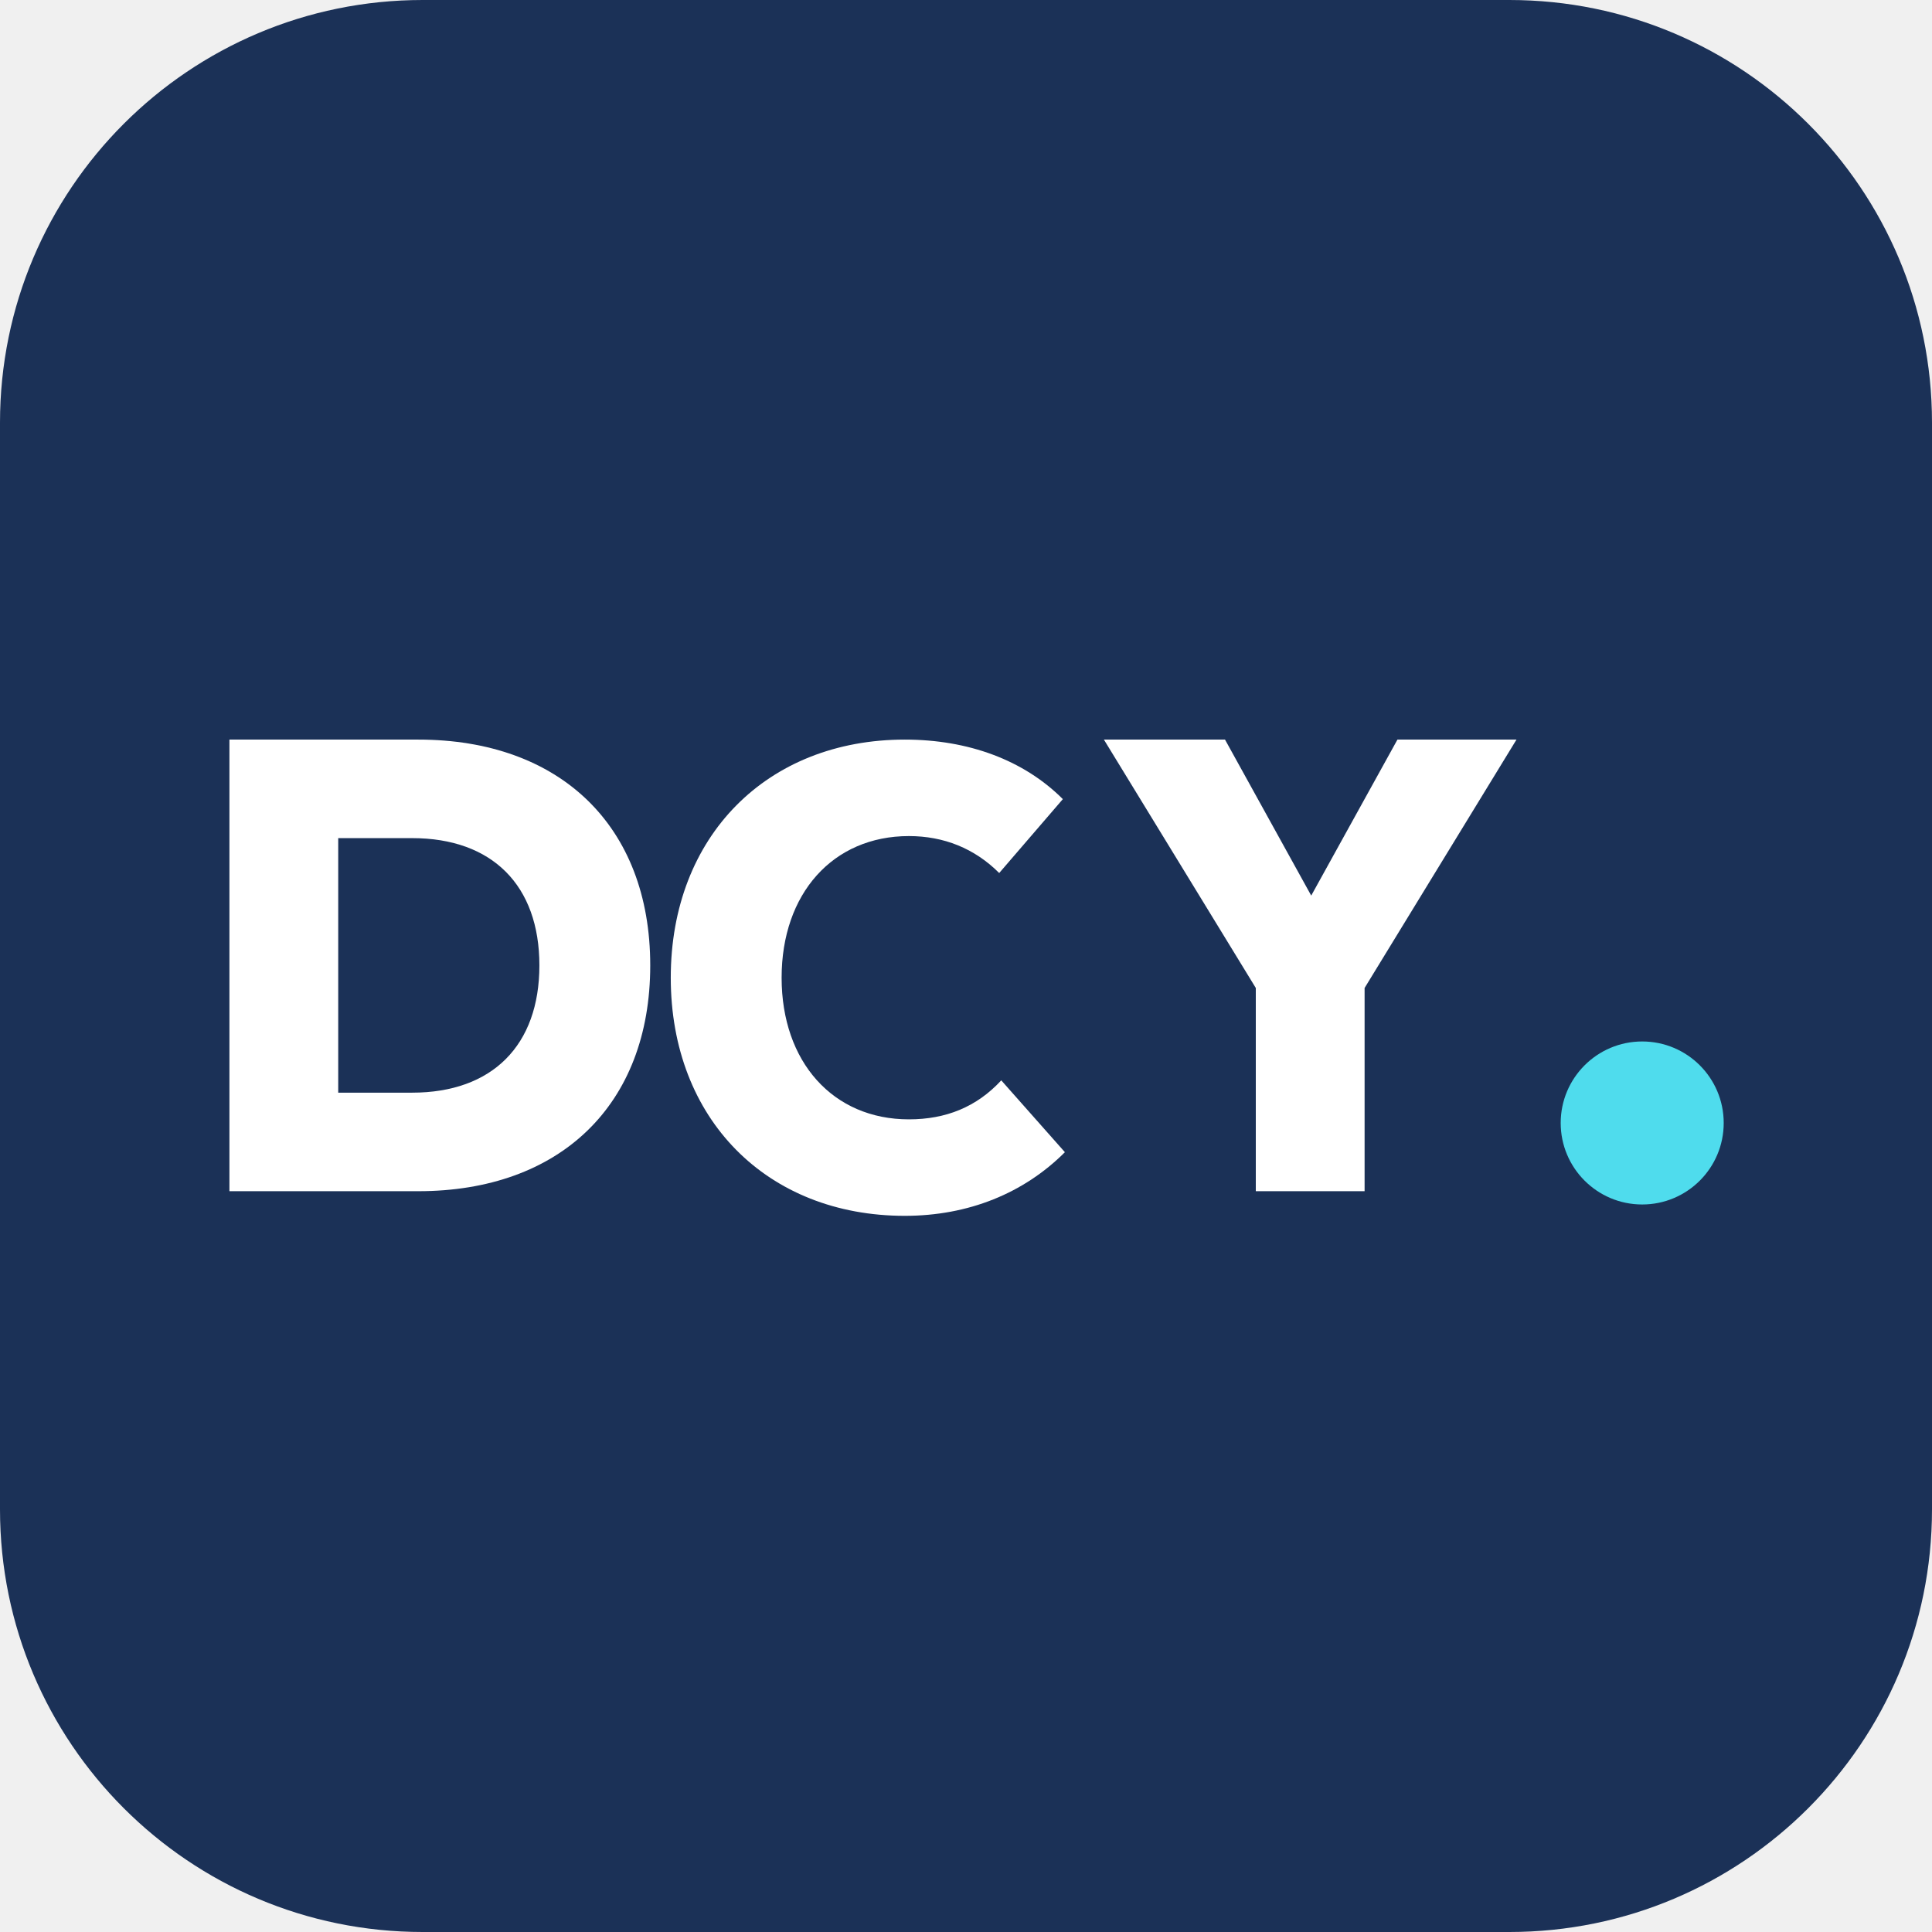
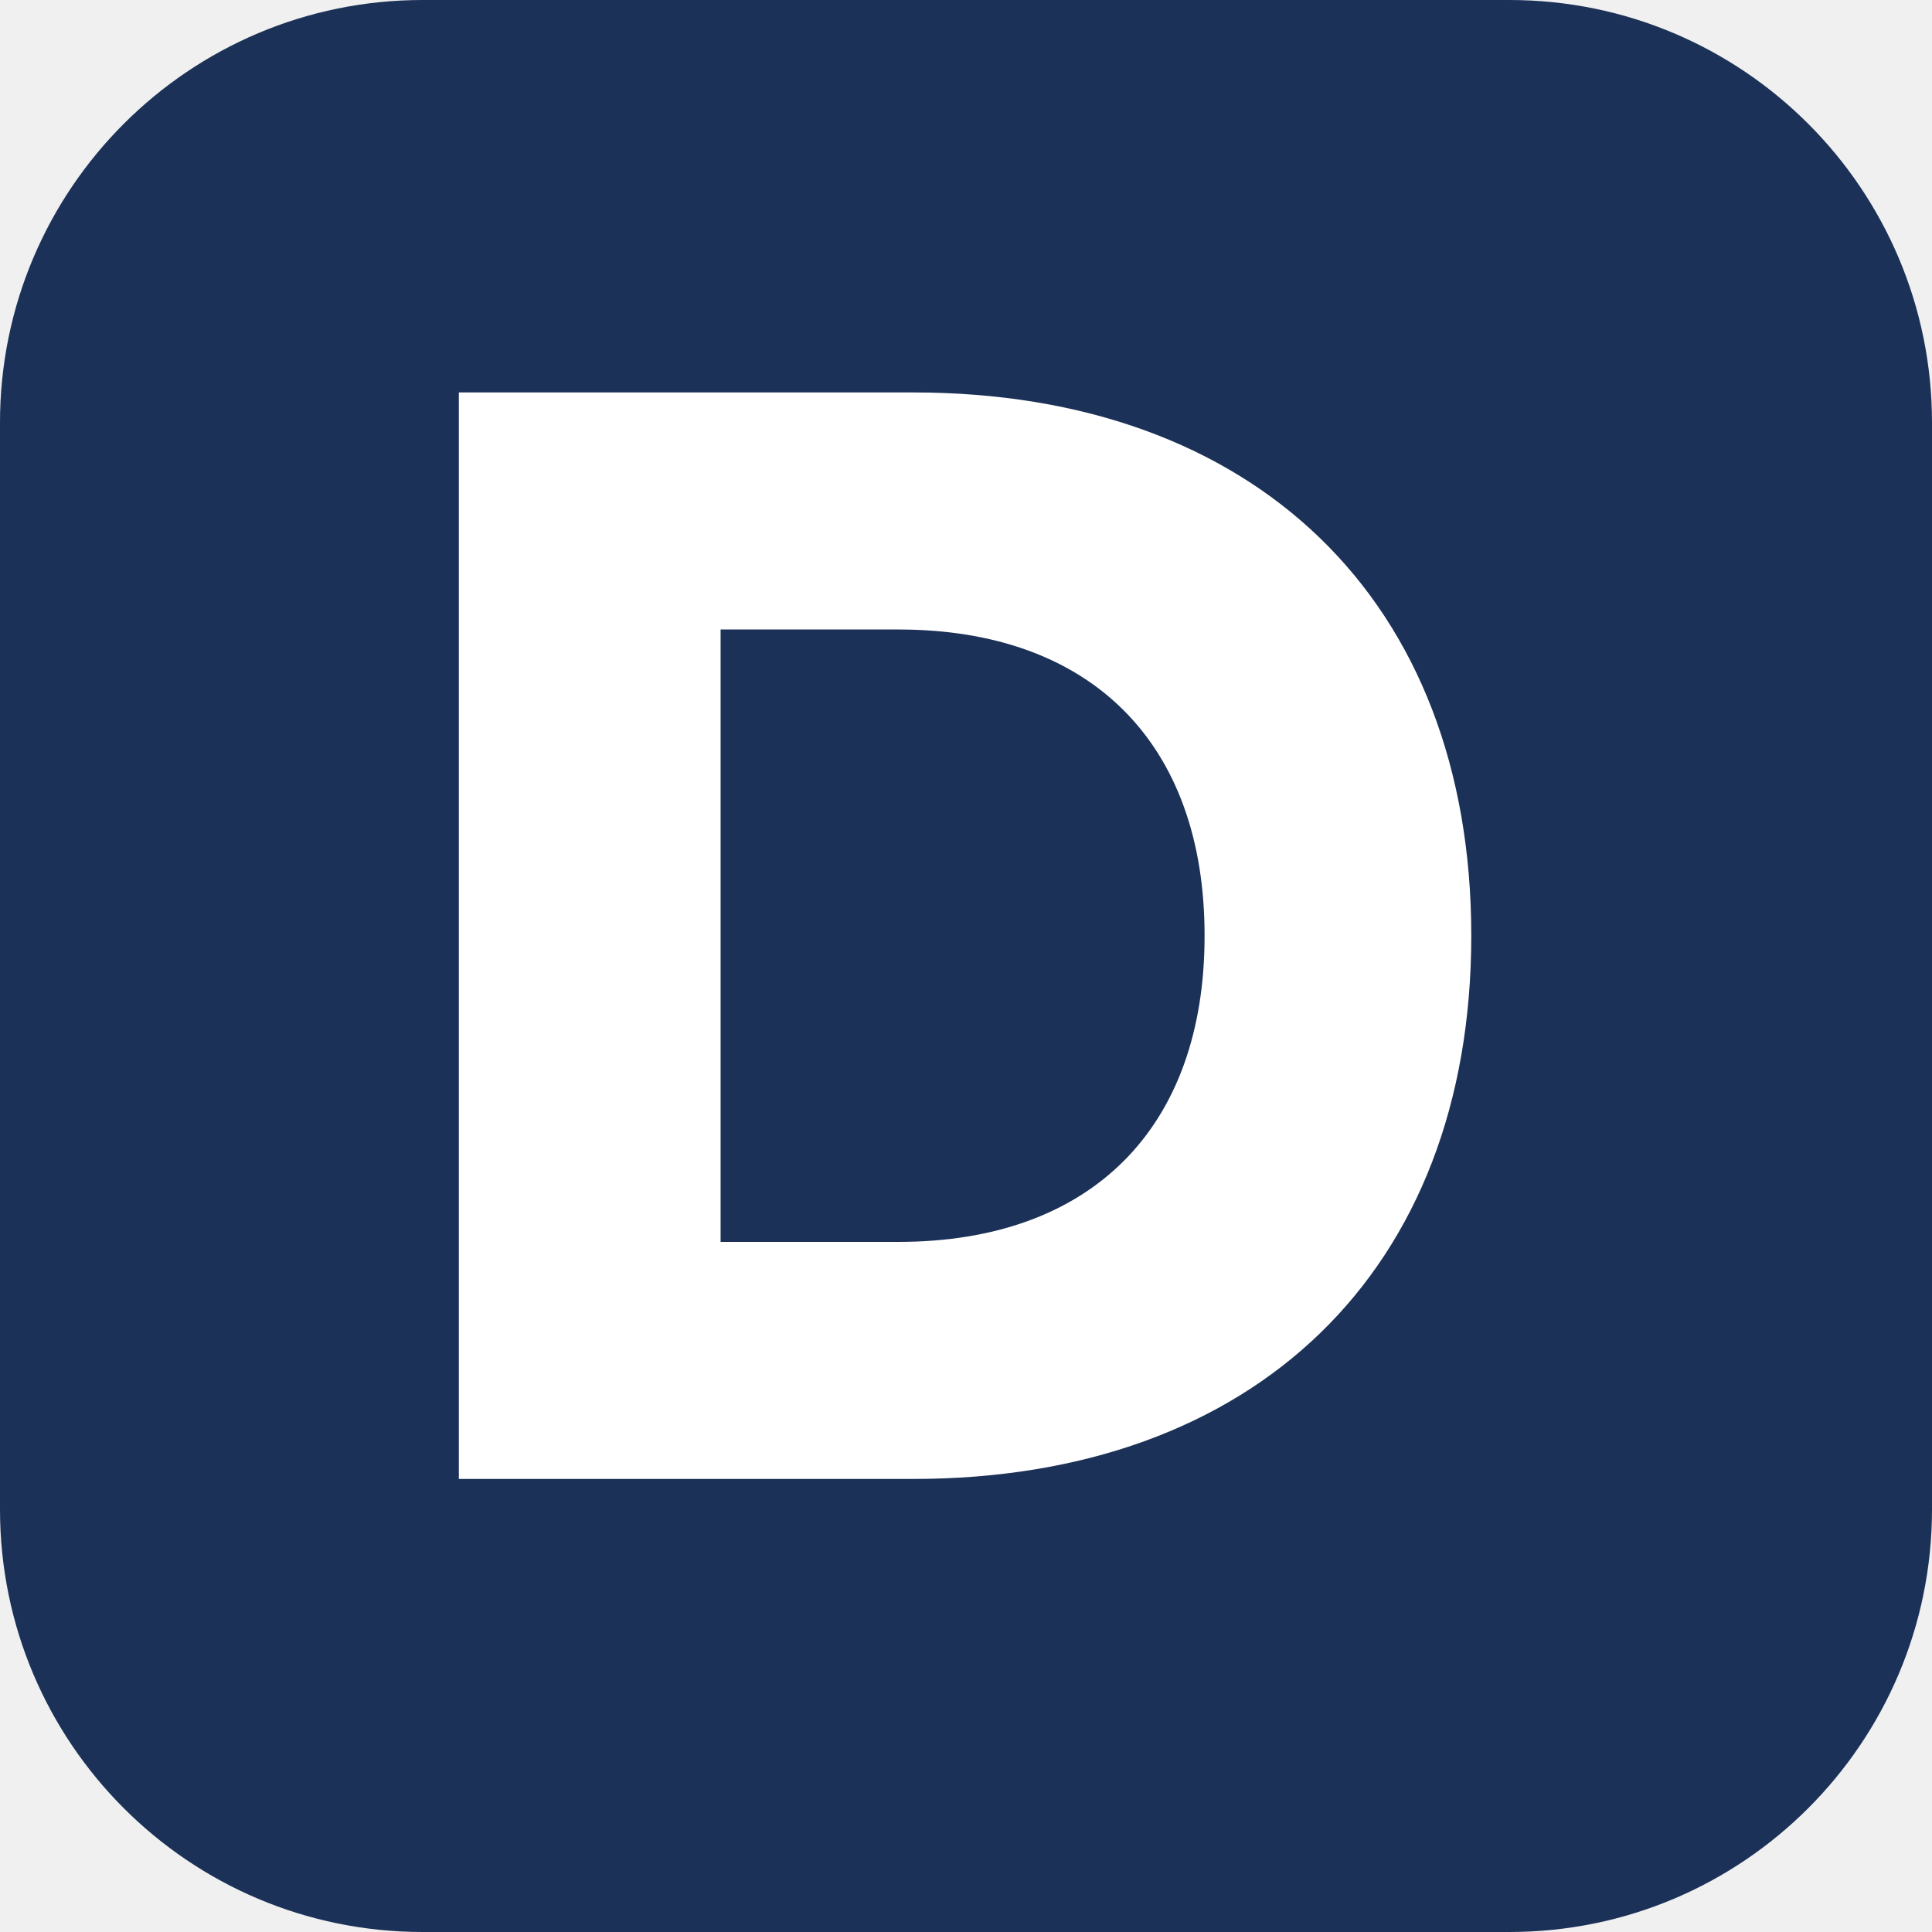
- <svg xmlns="http://www.w3.org/2000/svg" viewBox="0 0 64 64" role="img" aria-label="DCY.">
+ <svg xmlns="http://www.w3.org/2000/svg" viewBox="0 0 64 64" role="img" aria-label="D">
  <rect width="64" height="64" rx="14" fill="#1b3157" />
-   <defs>
-     <path id="g-d" d="M0 0h9.2C16.1 0 20.5 4.2 20.5 11S16.1 22 9.2 22H0V0zm8.9 17.2c3.9 0 6.2-2.3 6.2-6.2S12.8 4.8 8.9 4.8H5.3v12.4h3.6z" />
-     <path id="g-c" d="M11.4 22.6C4.7 22.6 0 17.9 0 11S4.7-.6 11.4-.6c3.1 0 5.8 1 7.7 2.9l-3.1 3.6c-1.2-1.2-2.7-1.8-4.4-1.8-3.7 0-6.2 2.8-6.2 6.9s2.5 6.9 6.2 6.9c1.8 0 3.3-.6 4.5-1.9l3.1 3.5c-2 2-4.7 3.1-7.8 3.1z" />
-     <path id="g-y" d="M0 0h5.9l4.2 7.6L14.3 0h5.8l-7.4 12.1V22H7.4v-9.9L0 0z" />
-   </defs>
-   <g fill="#ffffff" transform="translate(7.6 24.5) scale(0.68)">
-     <use href="#g-d" x="0" y="0" />
-     <use href="#g-c" x="21.5" y="0.6" />
-     <use href="#g-y" x="42.6" y="0" />
+   <g fill="#ffffff" transform="translate(15.2 13) scale(1.636)">
+     <path d="M0 0h9.2C16.1 0 20.5 4.2 20.5 11S16.1 22 9.2 22H0V0zm8.9 17.2c3.9 0 6.2-2.3 6.2-6.2S12.8 4.8 8.9 4.8H5.3v12.4h3.6z" />
  </g>
-   <circle cx="54.4" cy="37.2" r="2.7" fill="#4fdced" />
</svg>
